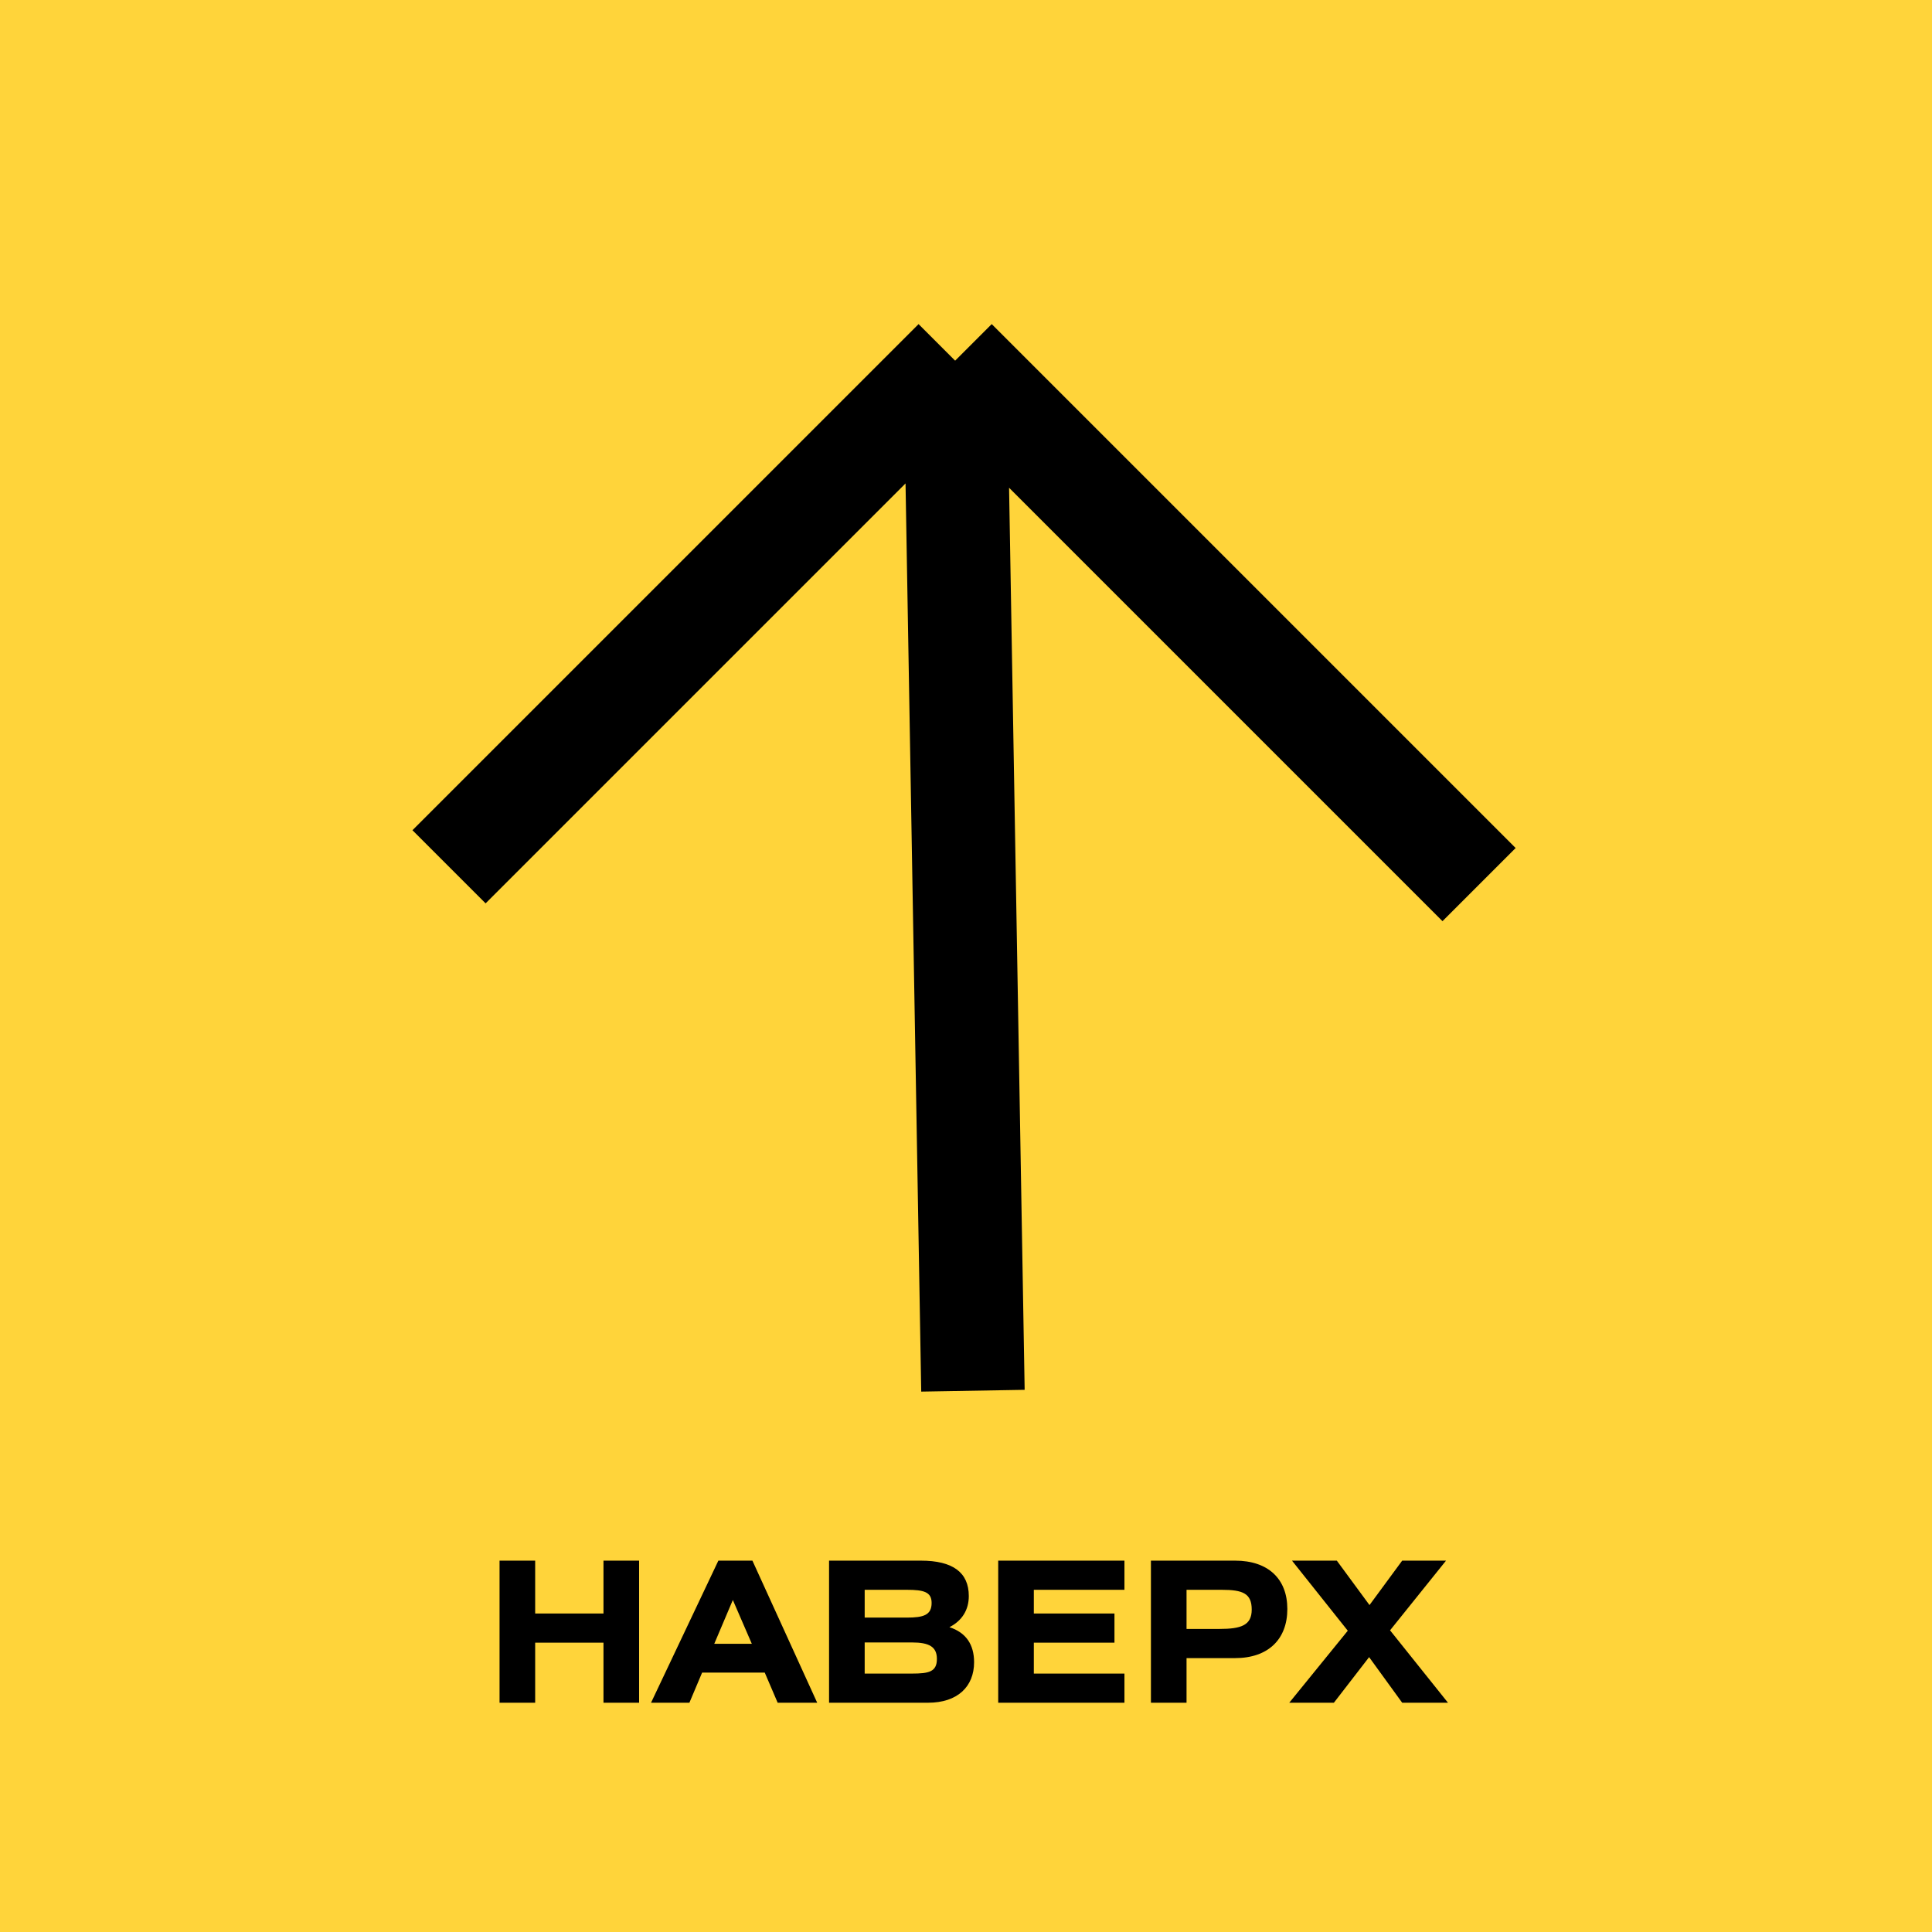
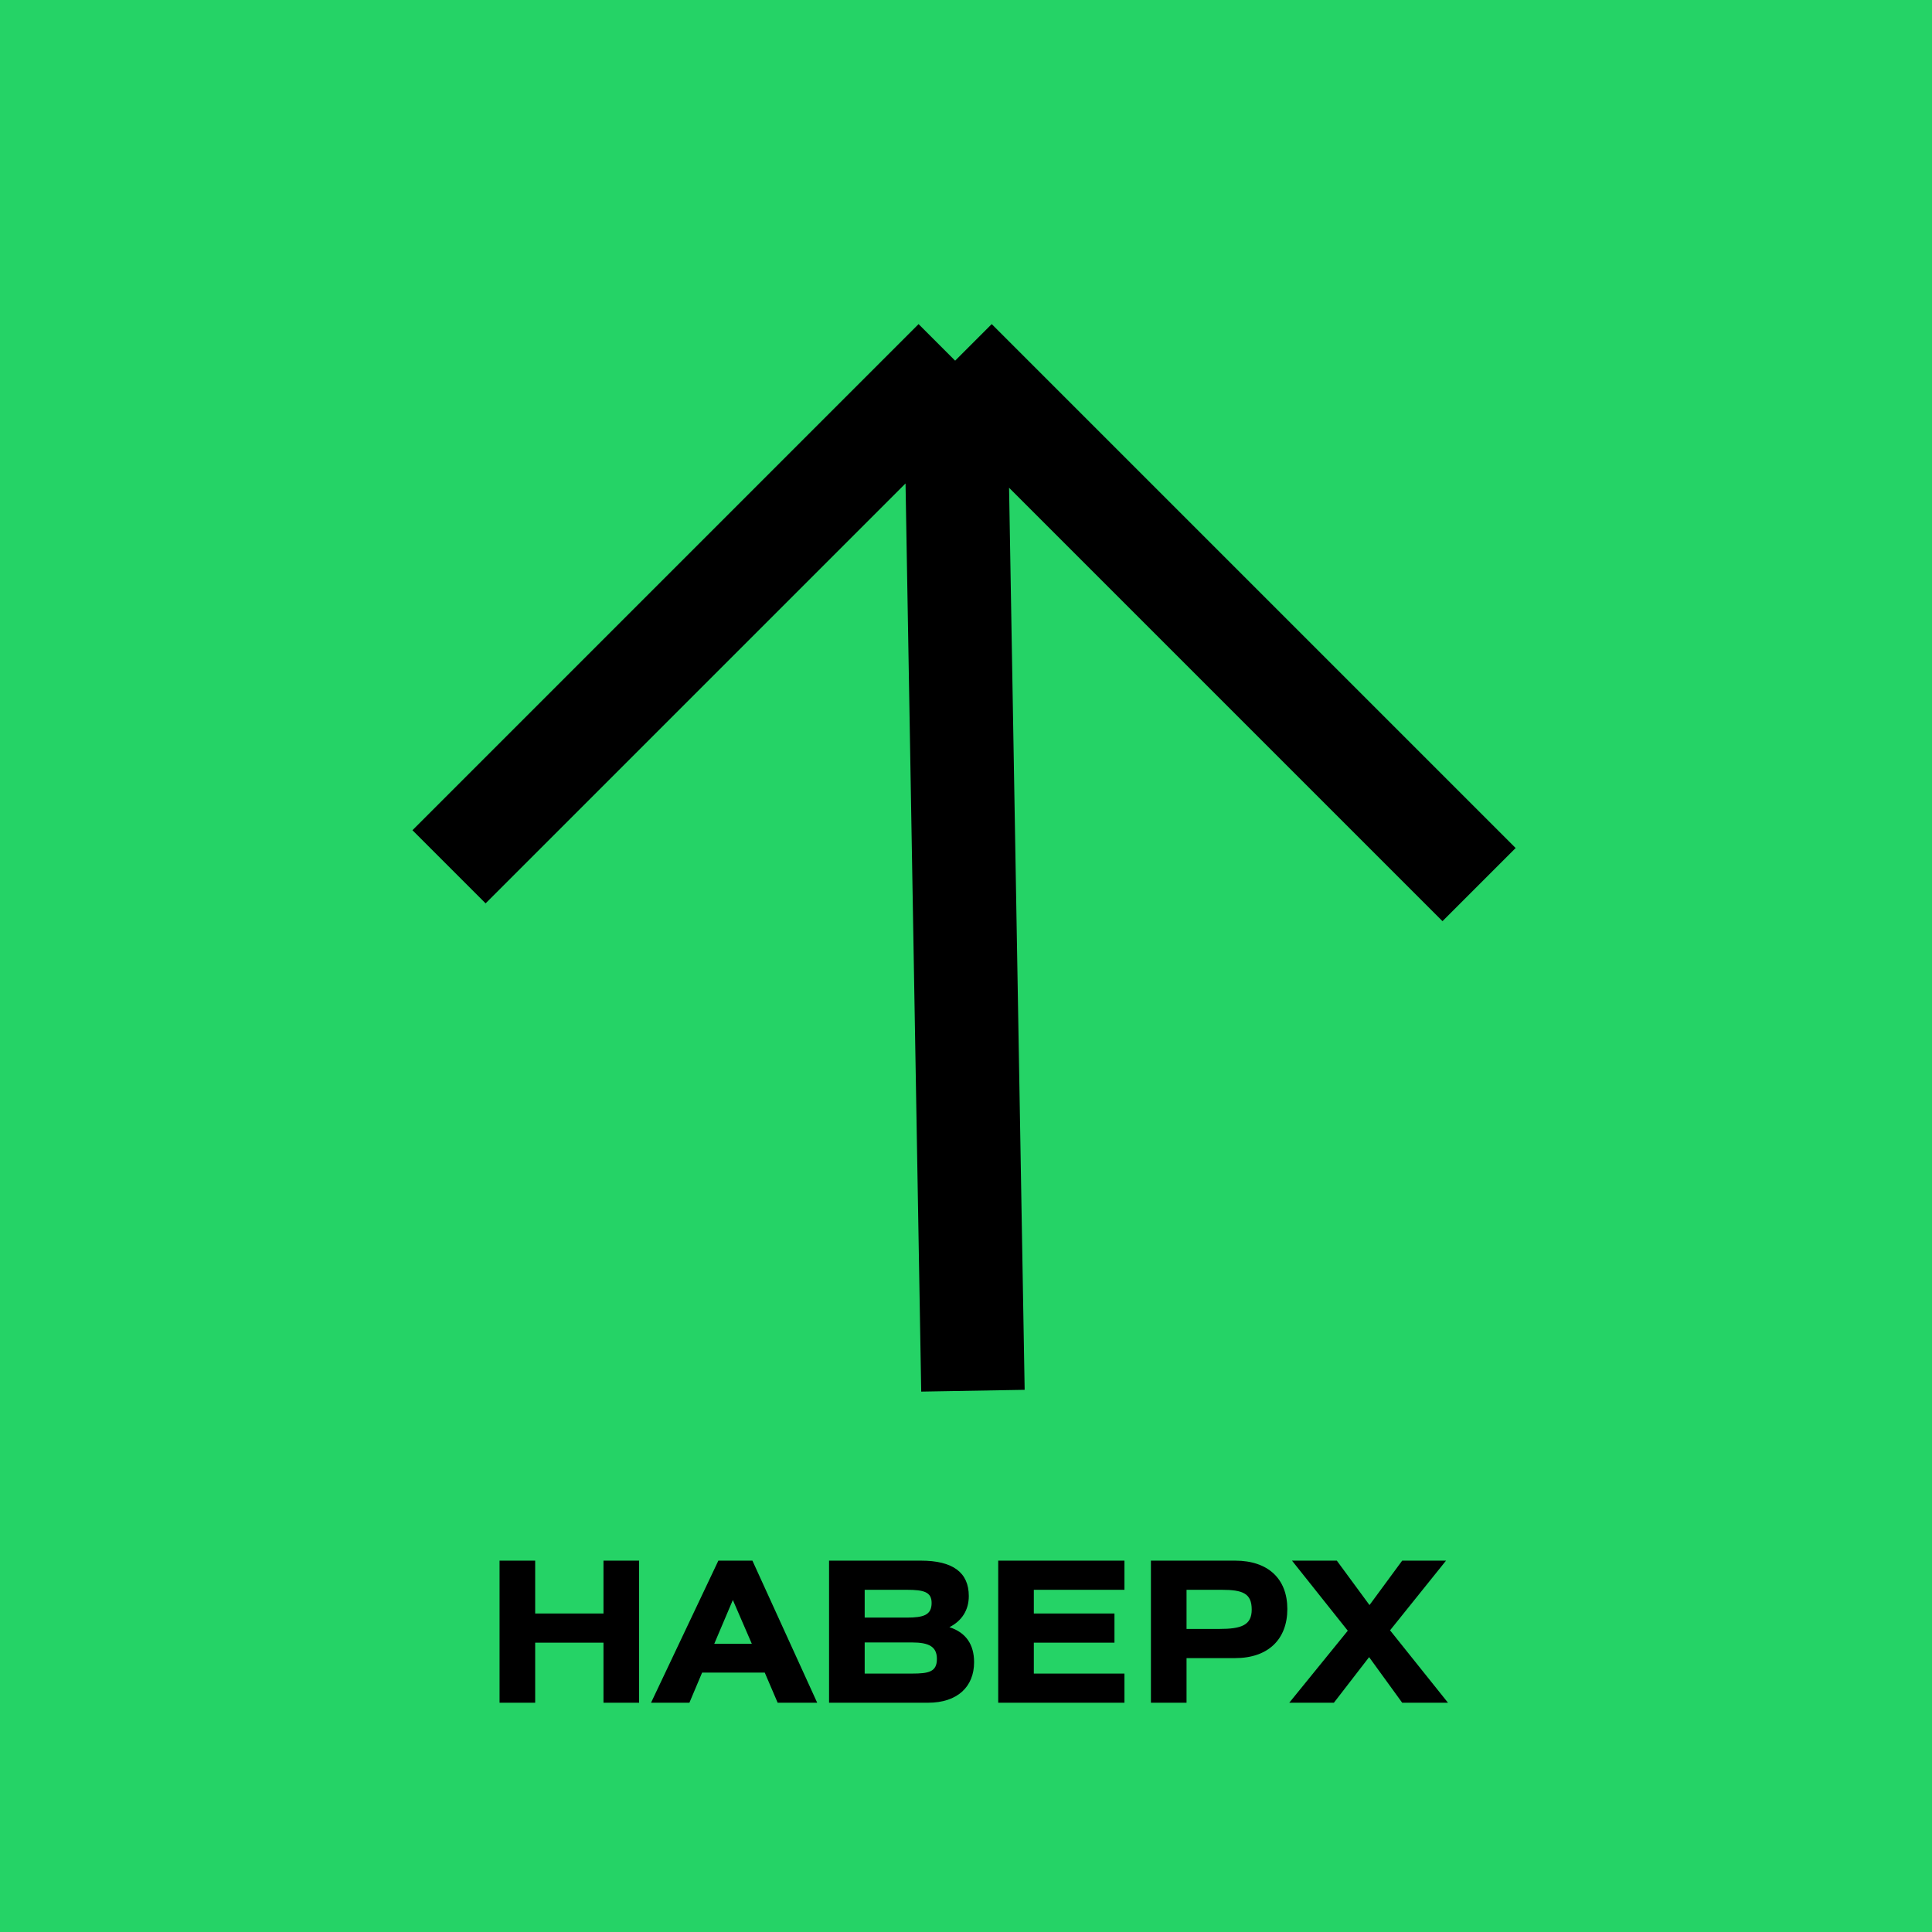
<svg xmlns="http://www.w3.org/2000/svg" width="691" height="691" viewBox="0 0 691 691" fill="none">
-   <rect width="691" height="691" fill="#FFD43A" />
+   <rect width="691" height="691" fill="#25d366" />
  <path d="M529 316.383L341.617 129M341.617 129L160.597 310.019M341.617 129L347.981 497.403" stroke="black" stroke-width="37" />
  <path d="M191.41 558.18V577.08H215.84V558.18H228.58V609H215.84V587.51H191.41V609H178.67V558.18H191.41ZM232.85 609L256.93 558.18H269.11L292.28 609H278.14L273.52 598.22H251.12L246.57 609H232.85ZM255.46 587.93H268.9L262.11 572.25L255.46 587.93ZM296.522 609V558.18H329.352C340.762 558.18 346.502 562.38 346.502 570.85C346.502 575.75 344.122 579.67 339.572 581.98C345.452 583.87 348.392 588.14 348.392 594.51C348.392 603.26 342.442 609 331.942 609H296.522ZM309.262 587.44V598.57H326.202C332.222 598.57 335.092 597.94 335.092 593.32C335.092 588.98 332.292 587.44 326.202 587.44H309.262ZM309.262 568.61V578.55H324.312C330.332 578.55 333.202 577.64 333.202 573.3C333.202 569.38 330.402 568.61 324.312 568.61H309.262ZM357.02 558.18H402.17V568.61H369.76V577.08H398.6V587.51H369.76V598.57H402.17V609H357.02V558.18ZM411.639 609V558.18H441.739C453.639 558.18 460.429 564.76 460.429 575.47C460.429 586.25 453.639 593.04 441.739 593.04H424.379V609H411.639ZM424.379 568.61V582.61H436.069C443.979 582.61 447.689 581.28 447.689 575.68C447.689 569.87 444.469 568.61 436.909 568.61H424.379ZM462.098 558.18H478.128L489.818 574.07L501.508 558.18H517.188L497.168 583.1L517.888 609H501.508L489.678 592.69L477.078 609H461.118L482.048 583.24L462.098 558.18Z" fill="black" />
</svg>
